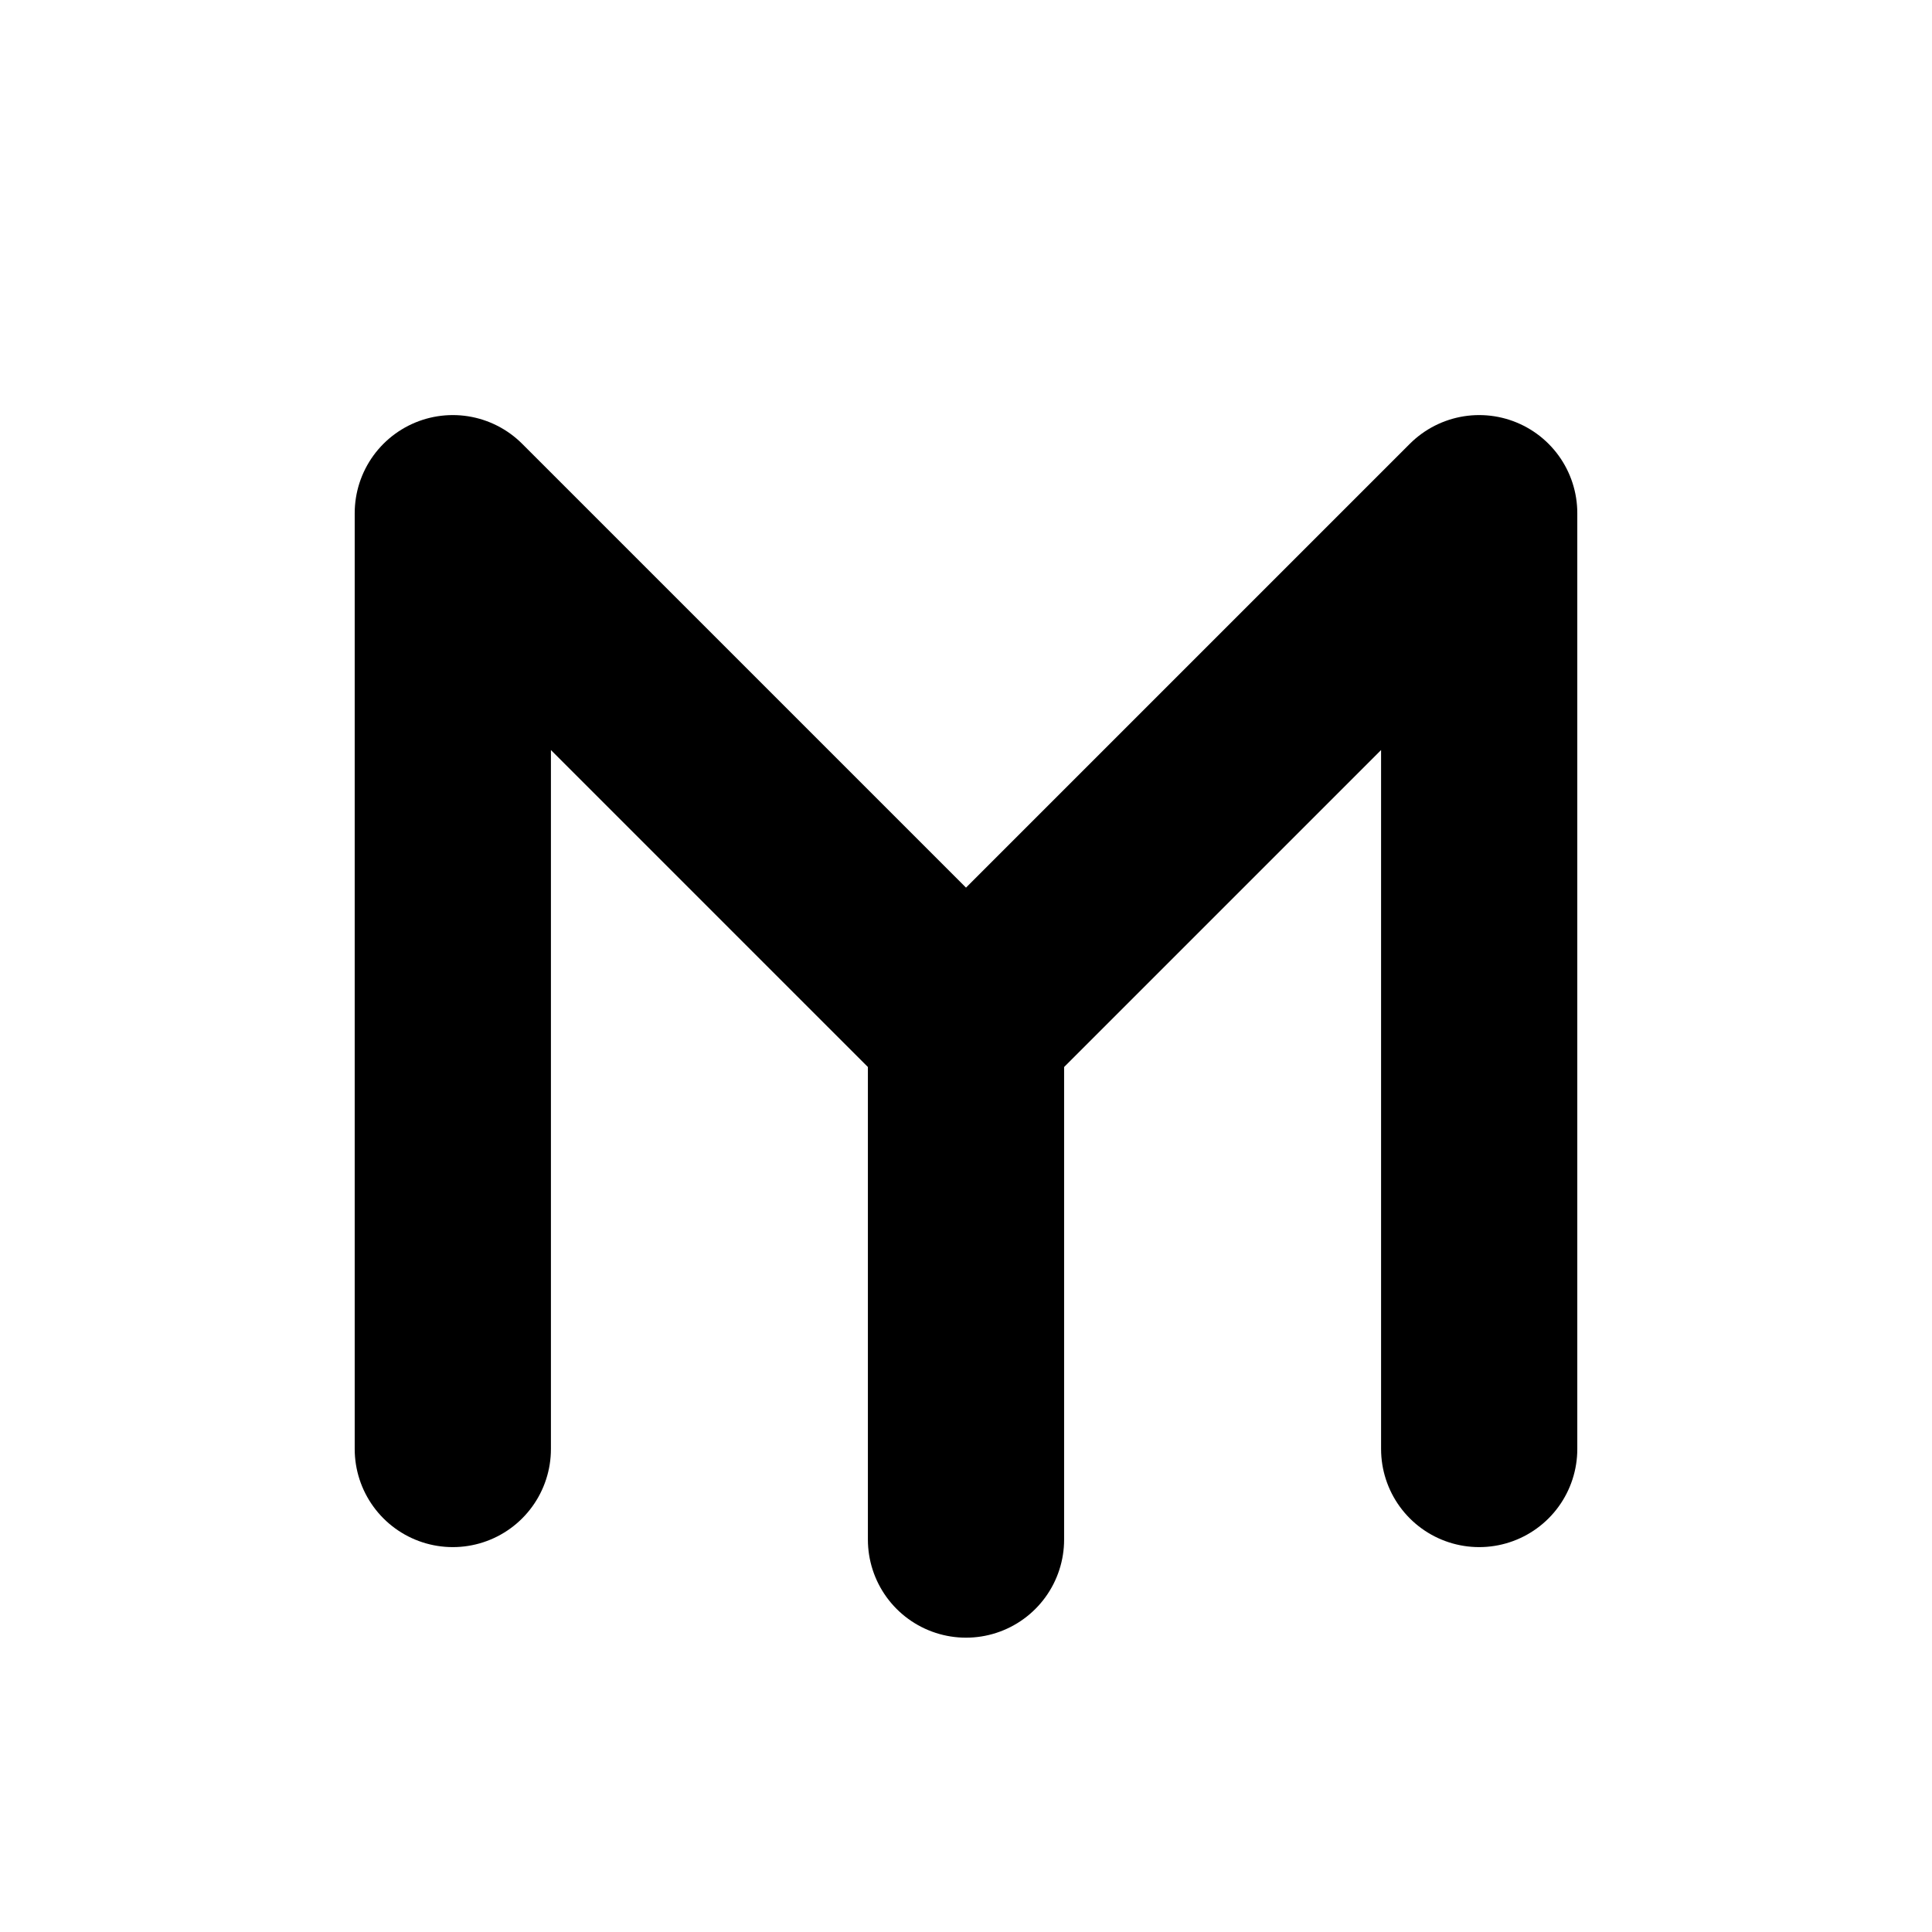
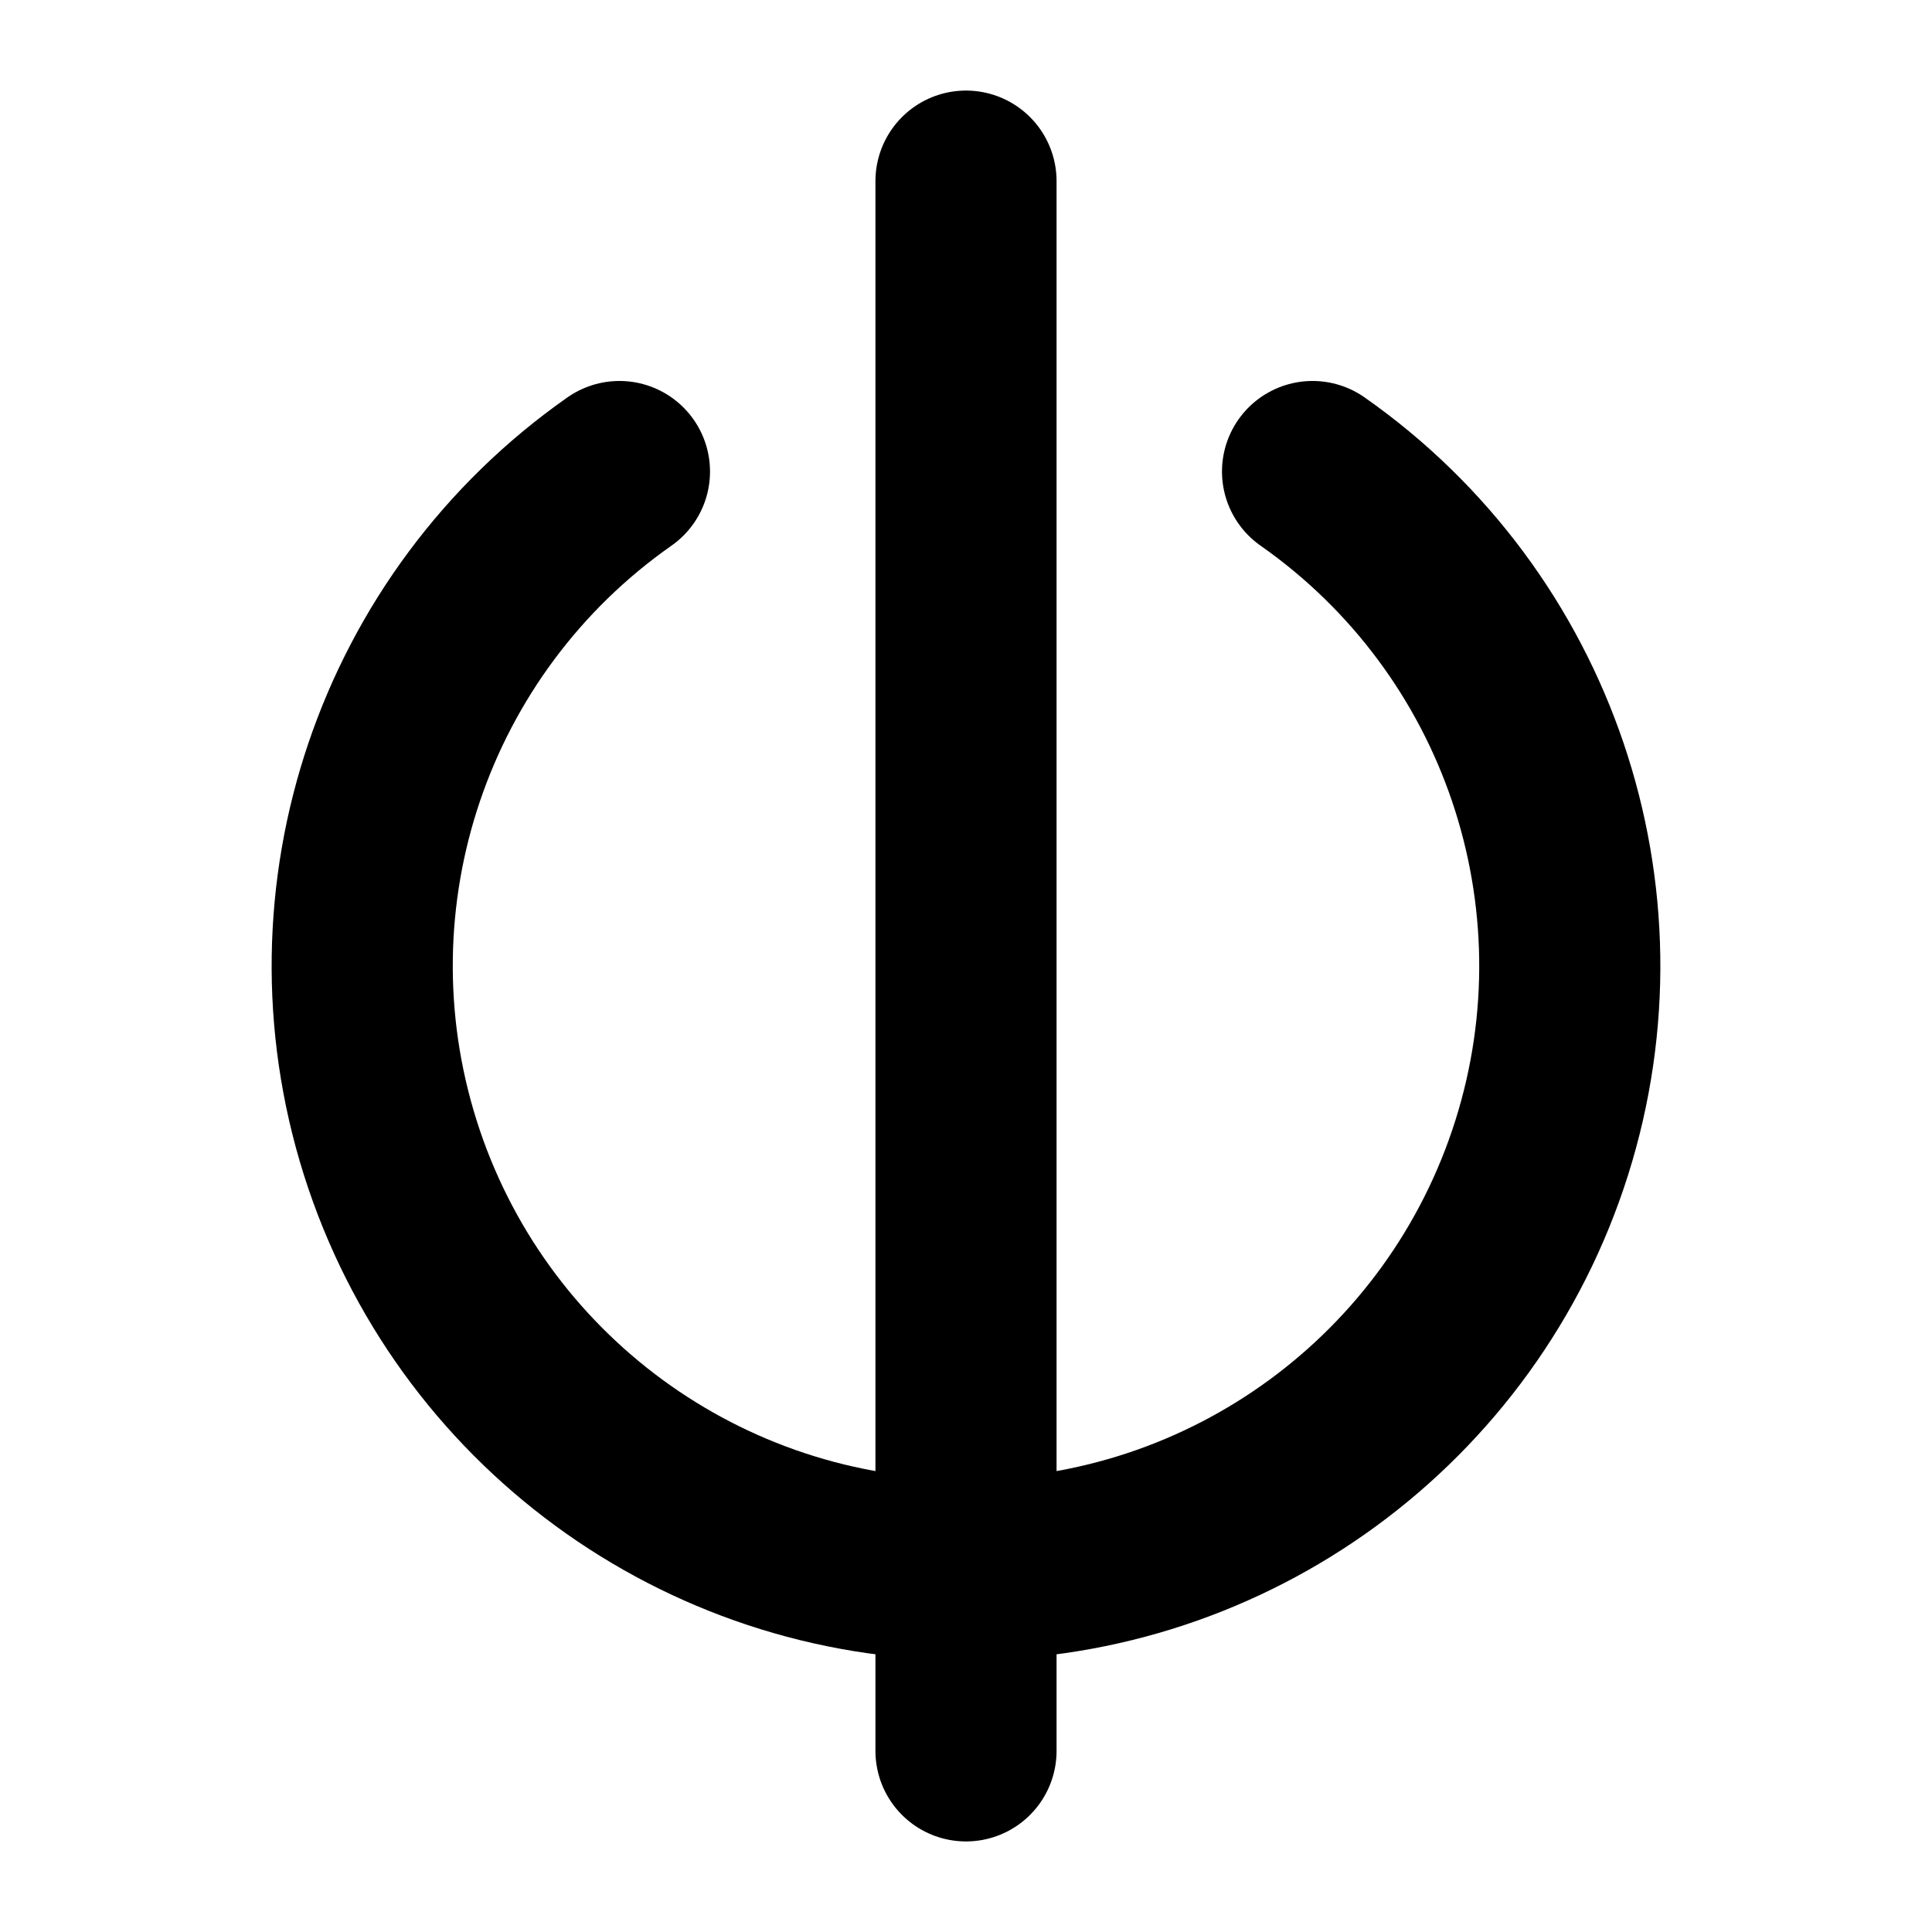
- <svg xmlns="http://www.w3.org/2000/svg" viewBox="0 0 32 32" width="32" height="32" role="img" aria-label="Meridian">
-   <path d="M 7.5 24 V 8.5 M 24.5 24 V 8.5 M 7.5 8.5 L 16 17 L 24.5 8.5 M 16 17 V 25.5" fill="none" stroke="currentColor" stroke-width="3.25" stroke-linecap="round" stroke-linejoin="round" />
+ <svg xmlns="http://www.w3.org/2000/svg" width="32" height="32" viewBox="0 0 32 32" fill="none" role="img" aria-label="Meridian">
+   <path d="M21.74 7.81A10 10 0 1 1 10.26 7.81" stroke="currentColor" stroke-width="3" stroke-linecap="round" />
+   <path d="M16 3V29" stroke="currentColor" stroke-width="3" stroke-linecap="round" />
</svg>
